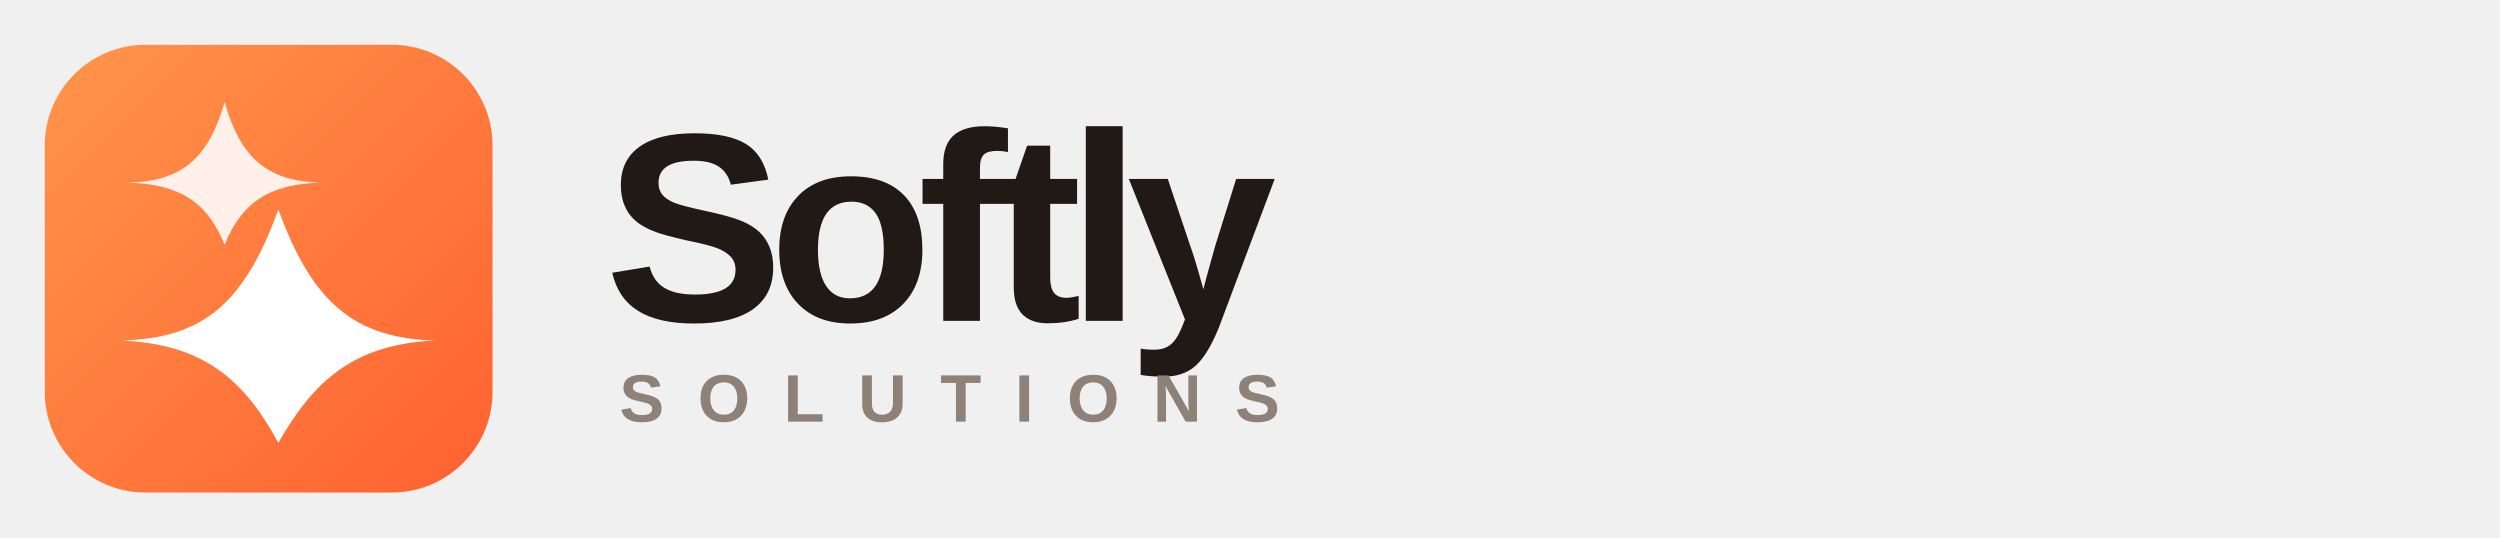
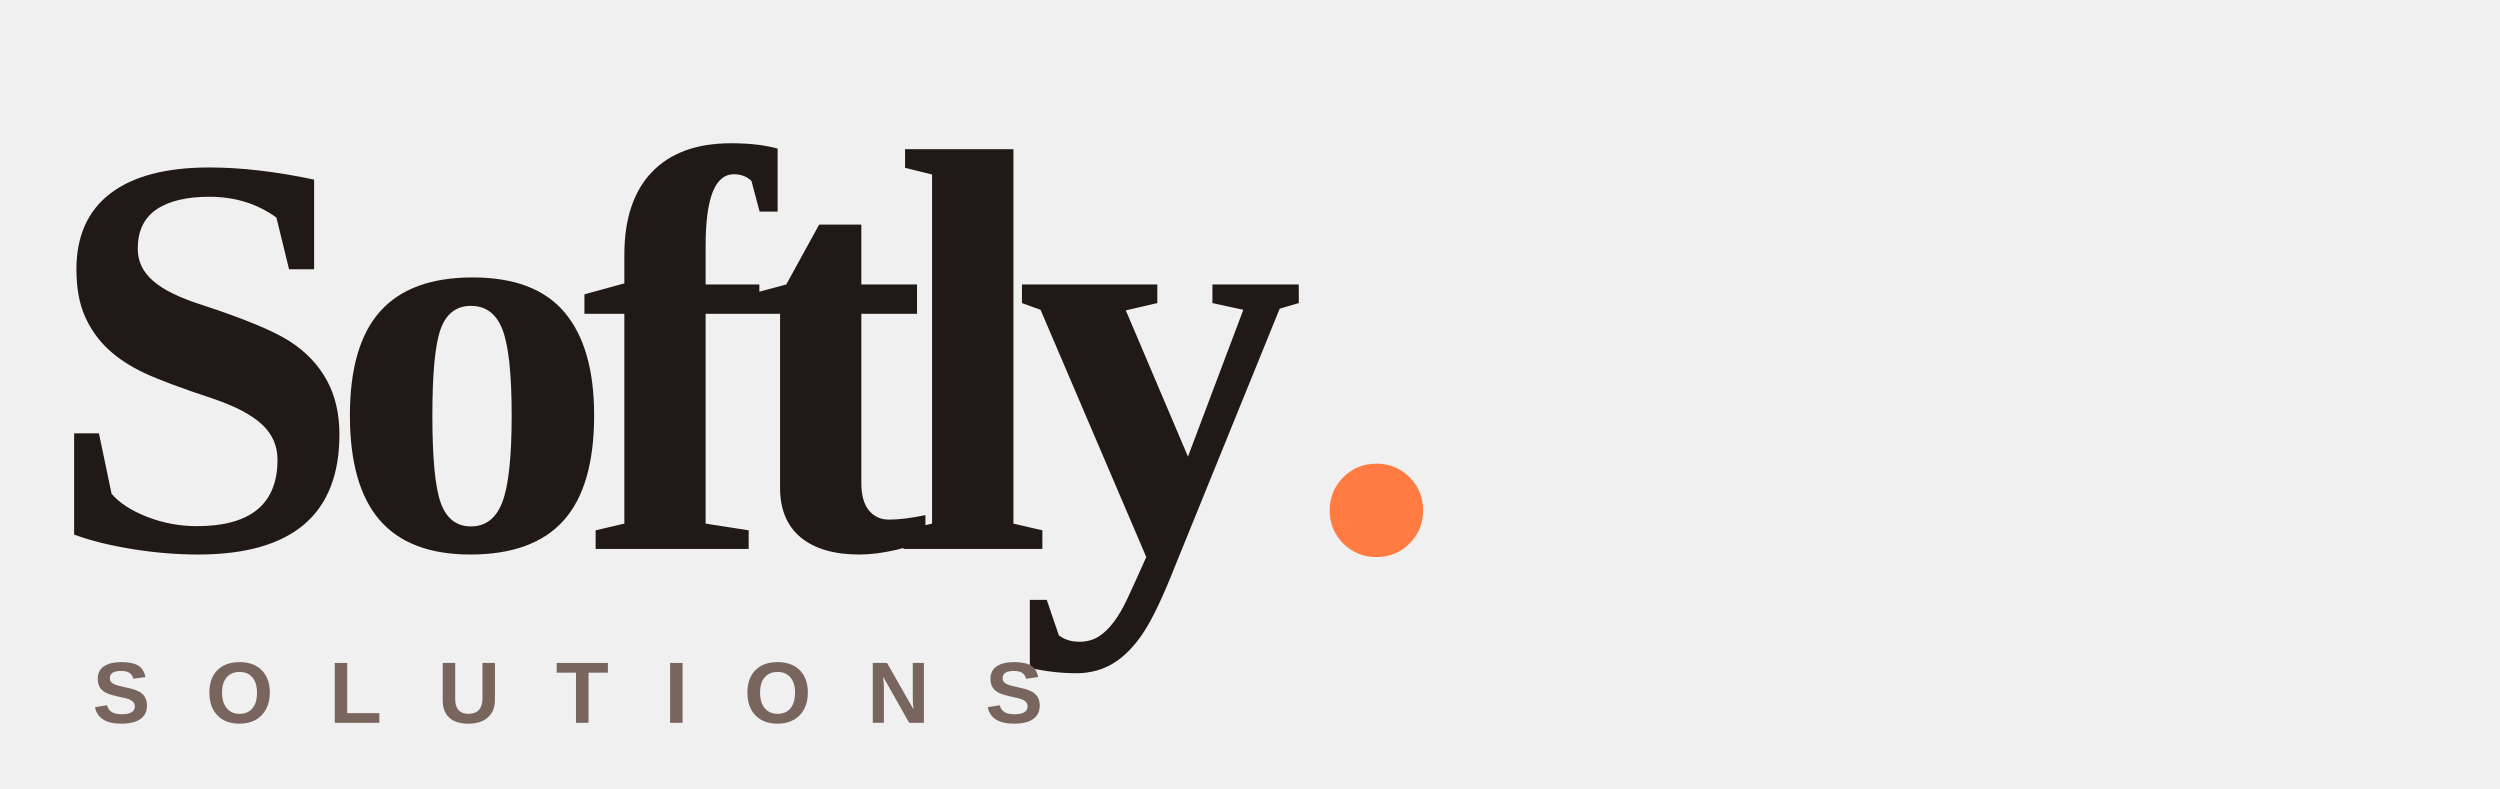
- <svg xmlns="http://www.w3.org/2000/svg" width="670" height="144" viewBox="0 0 670 144" role="img" aria-labelledby="logo-title">
-   <defs>
-     <linearGradient id="g" x1="0" y1="0" x2="1" y2="1">
-       <stop stop-color="#FF954A" />
-       <stop offset="1" stop-color="#FF6130" />
-     </linearGradient>
-   </defs>
-   <rect x="12" y="12" width="120" height="120" rx="27" fill="url(#g)" />
-   <g transform="translate(17 17) scale(.45)">
-     <path d="M34 165C84 164 108 142 128 87C148 142 173 164 222 165C173 167 149 189 128 226C108 189 84 167 34 165Z" fill="white" />
-     <path d="M39 71C73 70 87 54 96 23C105 54 119 70 153 71C119 72 105 86 96 108C87 86 73 72 39 71Z" fill="white" opacity=".88" />
-   </g>
-   <text x="162" y="86" fill="#211915" font-family="Arial,Helvetica,sans-serif" font-size="72" font-weight="800" letter-spacing="-4">Softly</text>
-   <text x="166" y="113" fill="#8D8178" font-family="Arial,Helvetica,sans-serif" font-size="18" font-weight="700" letter-spacing="9">SOLUTIONS</text>
+ <svg xmlns="http://www.w3.org/2000/svg" width="460" height="145" viewBox="0 0 460 145" role="img" aria-labelledby="softly-logo-title">
+   <text x="8" y="101" font-family="Georgia, 'Times New Roman', serif" font-size="106" font-weight="700" letter-spacing="-6.6" fill="#211915">Softly<tspan fill="#FF7B41" letter-spacing="-5">.</tspan>
+   </text>
+   <text x="17" y="133" font-family="Arial, Helvetica, sans-serif" font-size="16" font-weight="800" letter-spacing="10.2" fill="#78665E">SOLUTIONS</text>
</svg>
